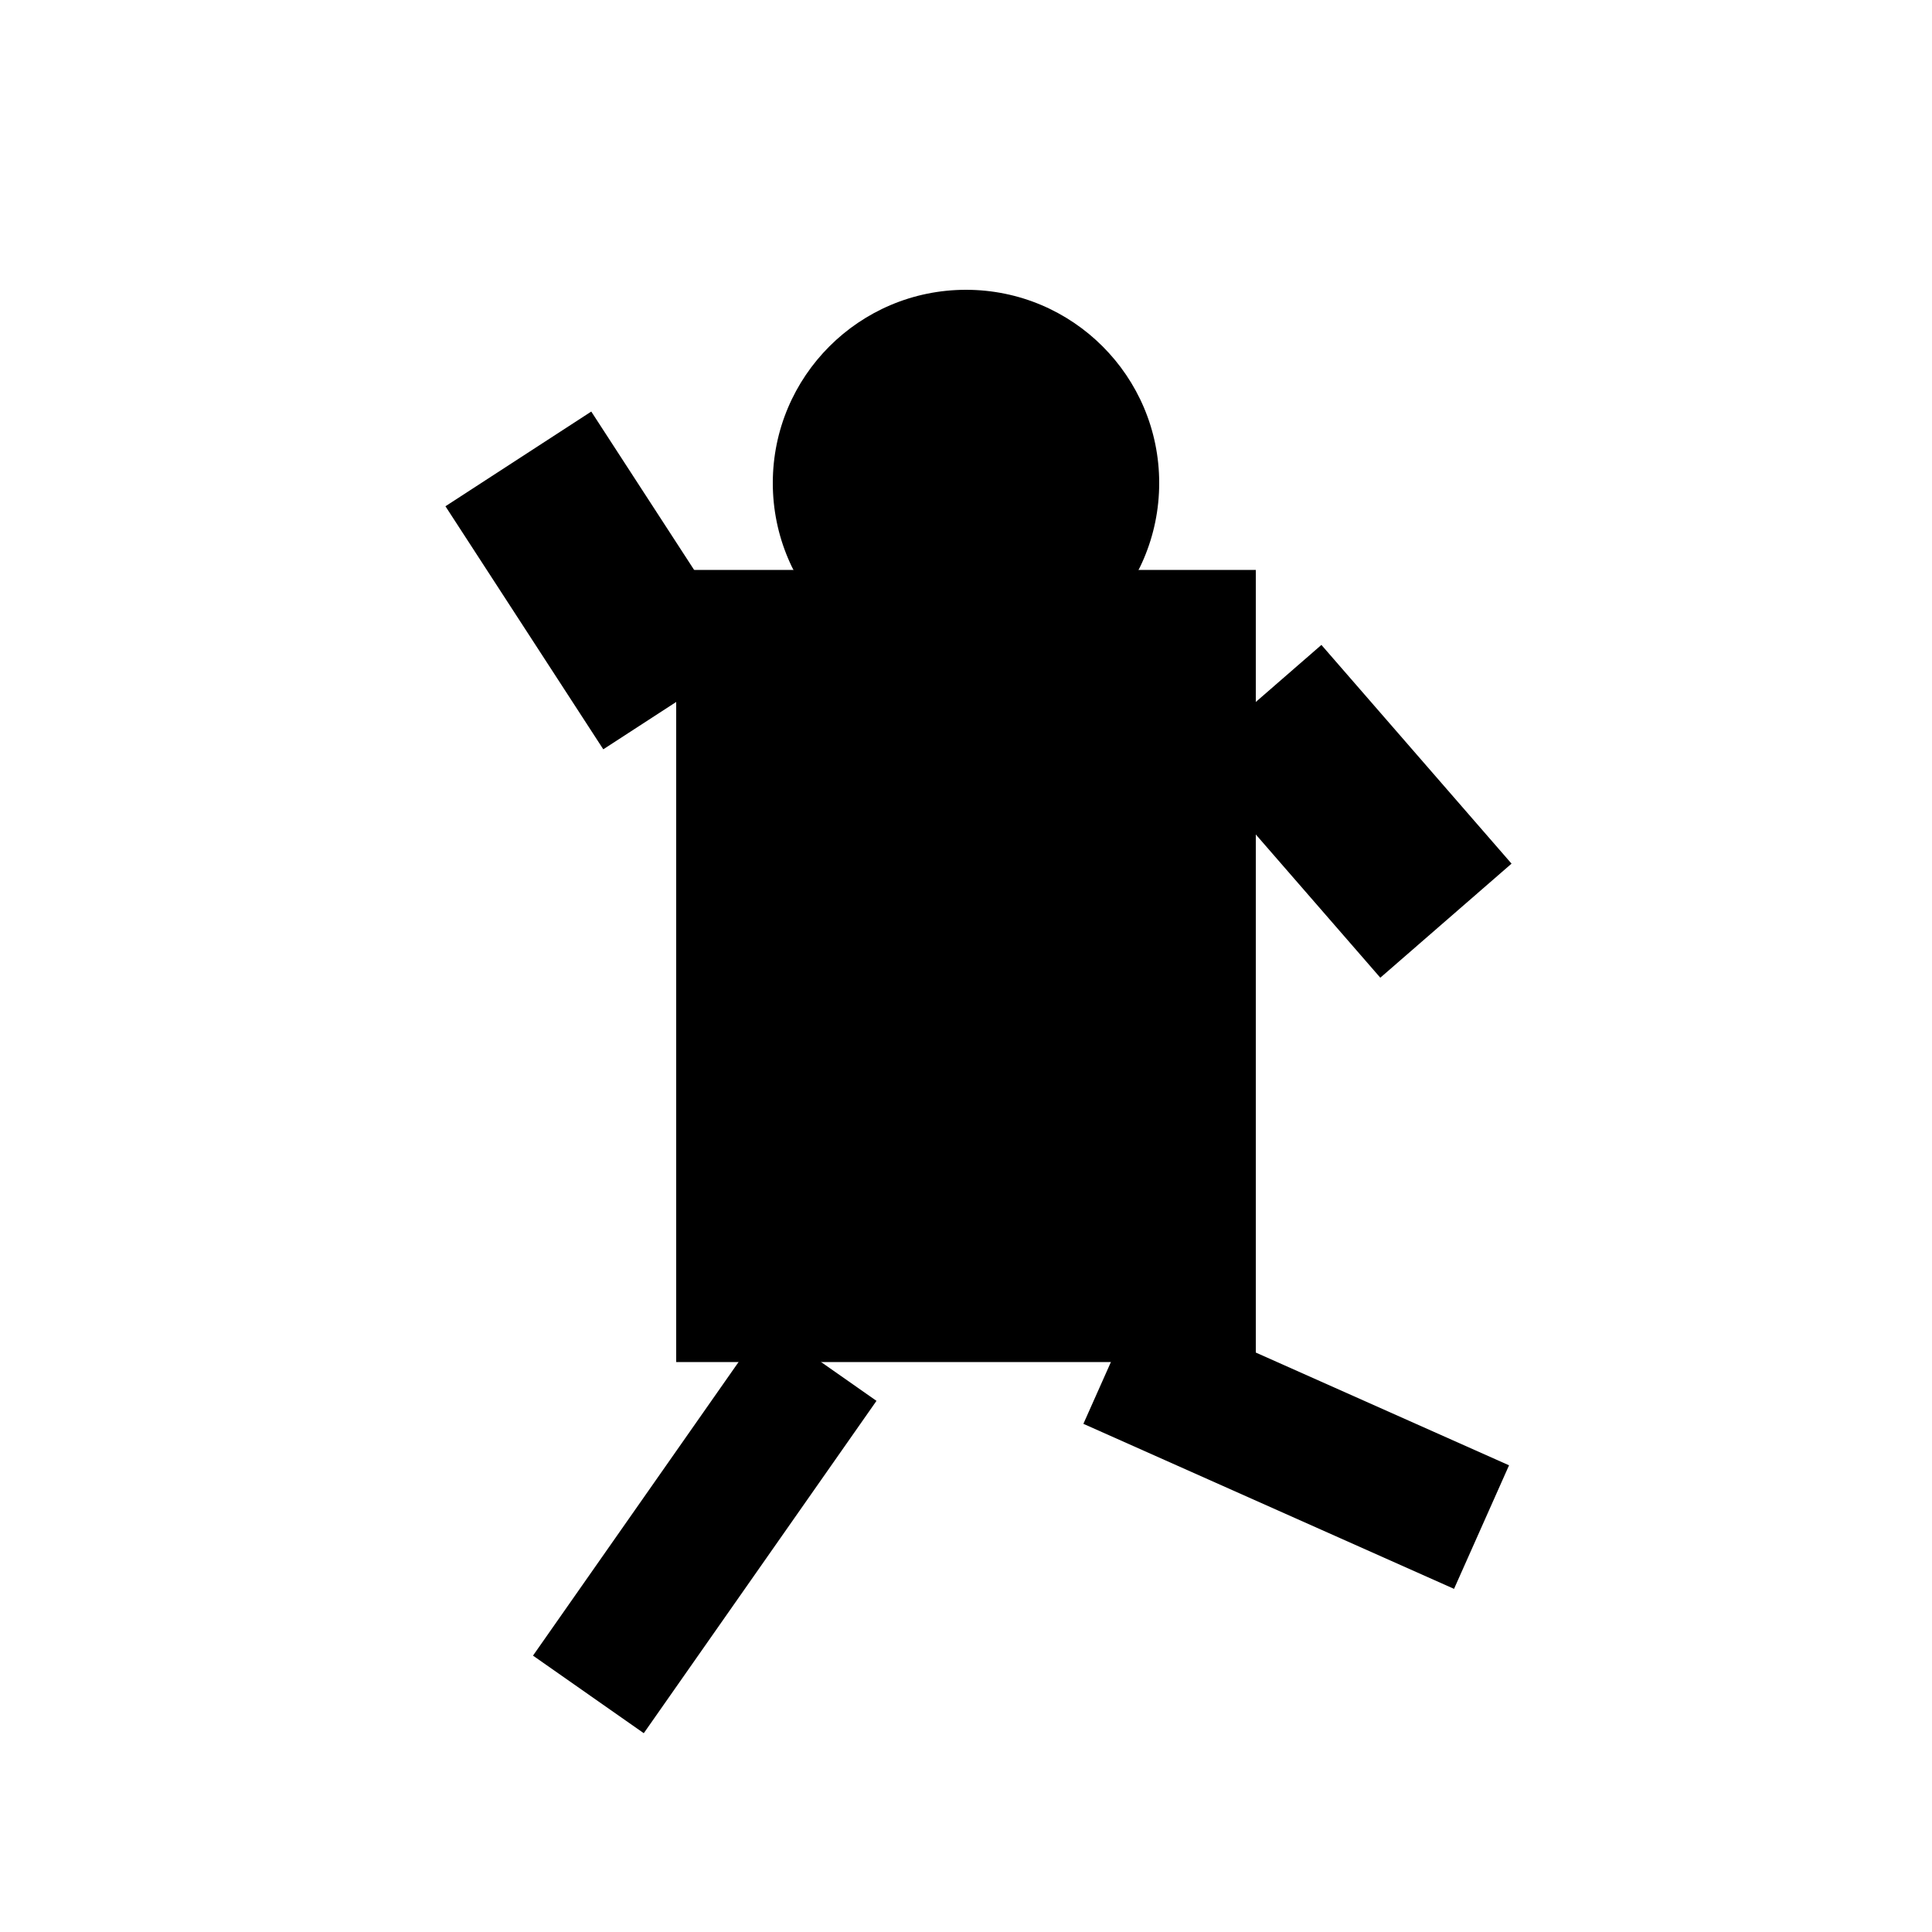
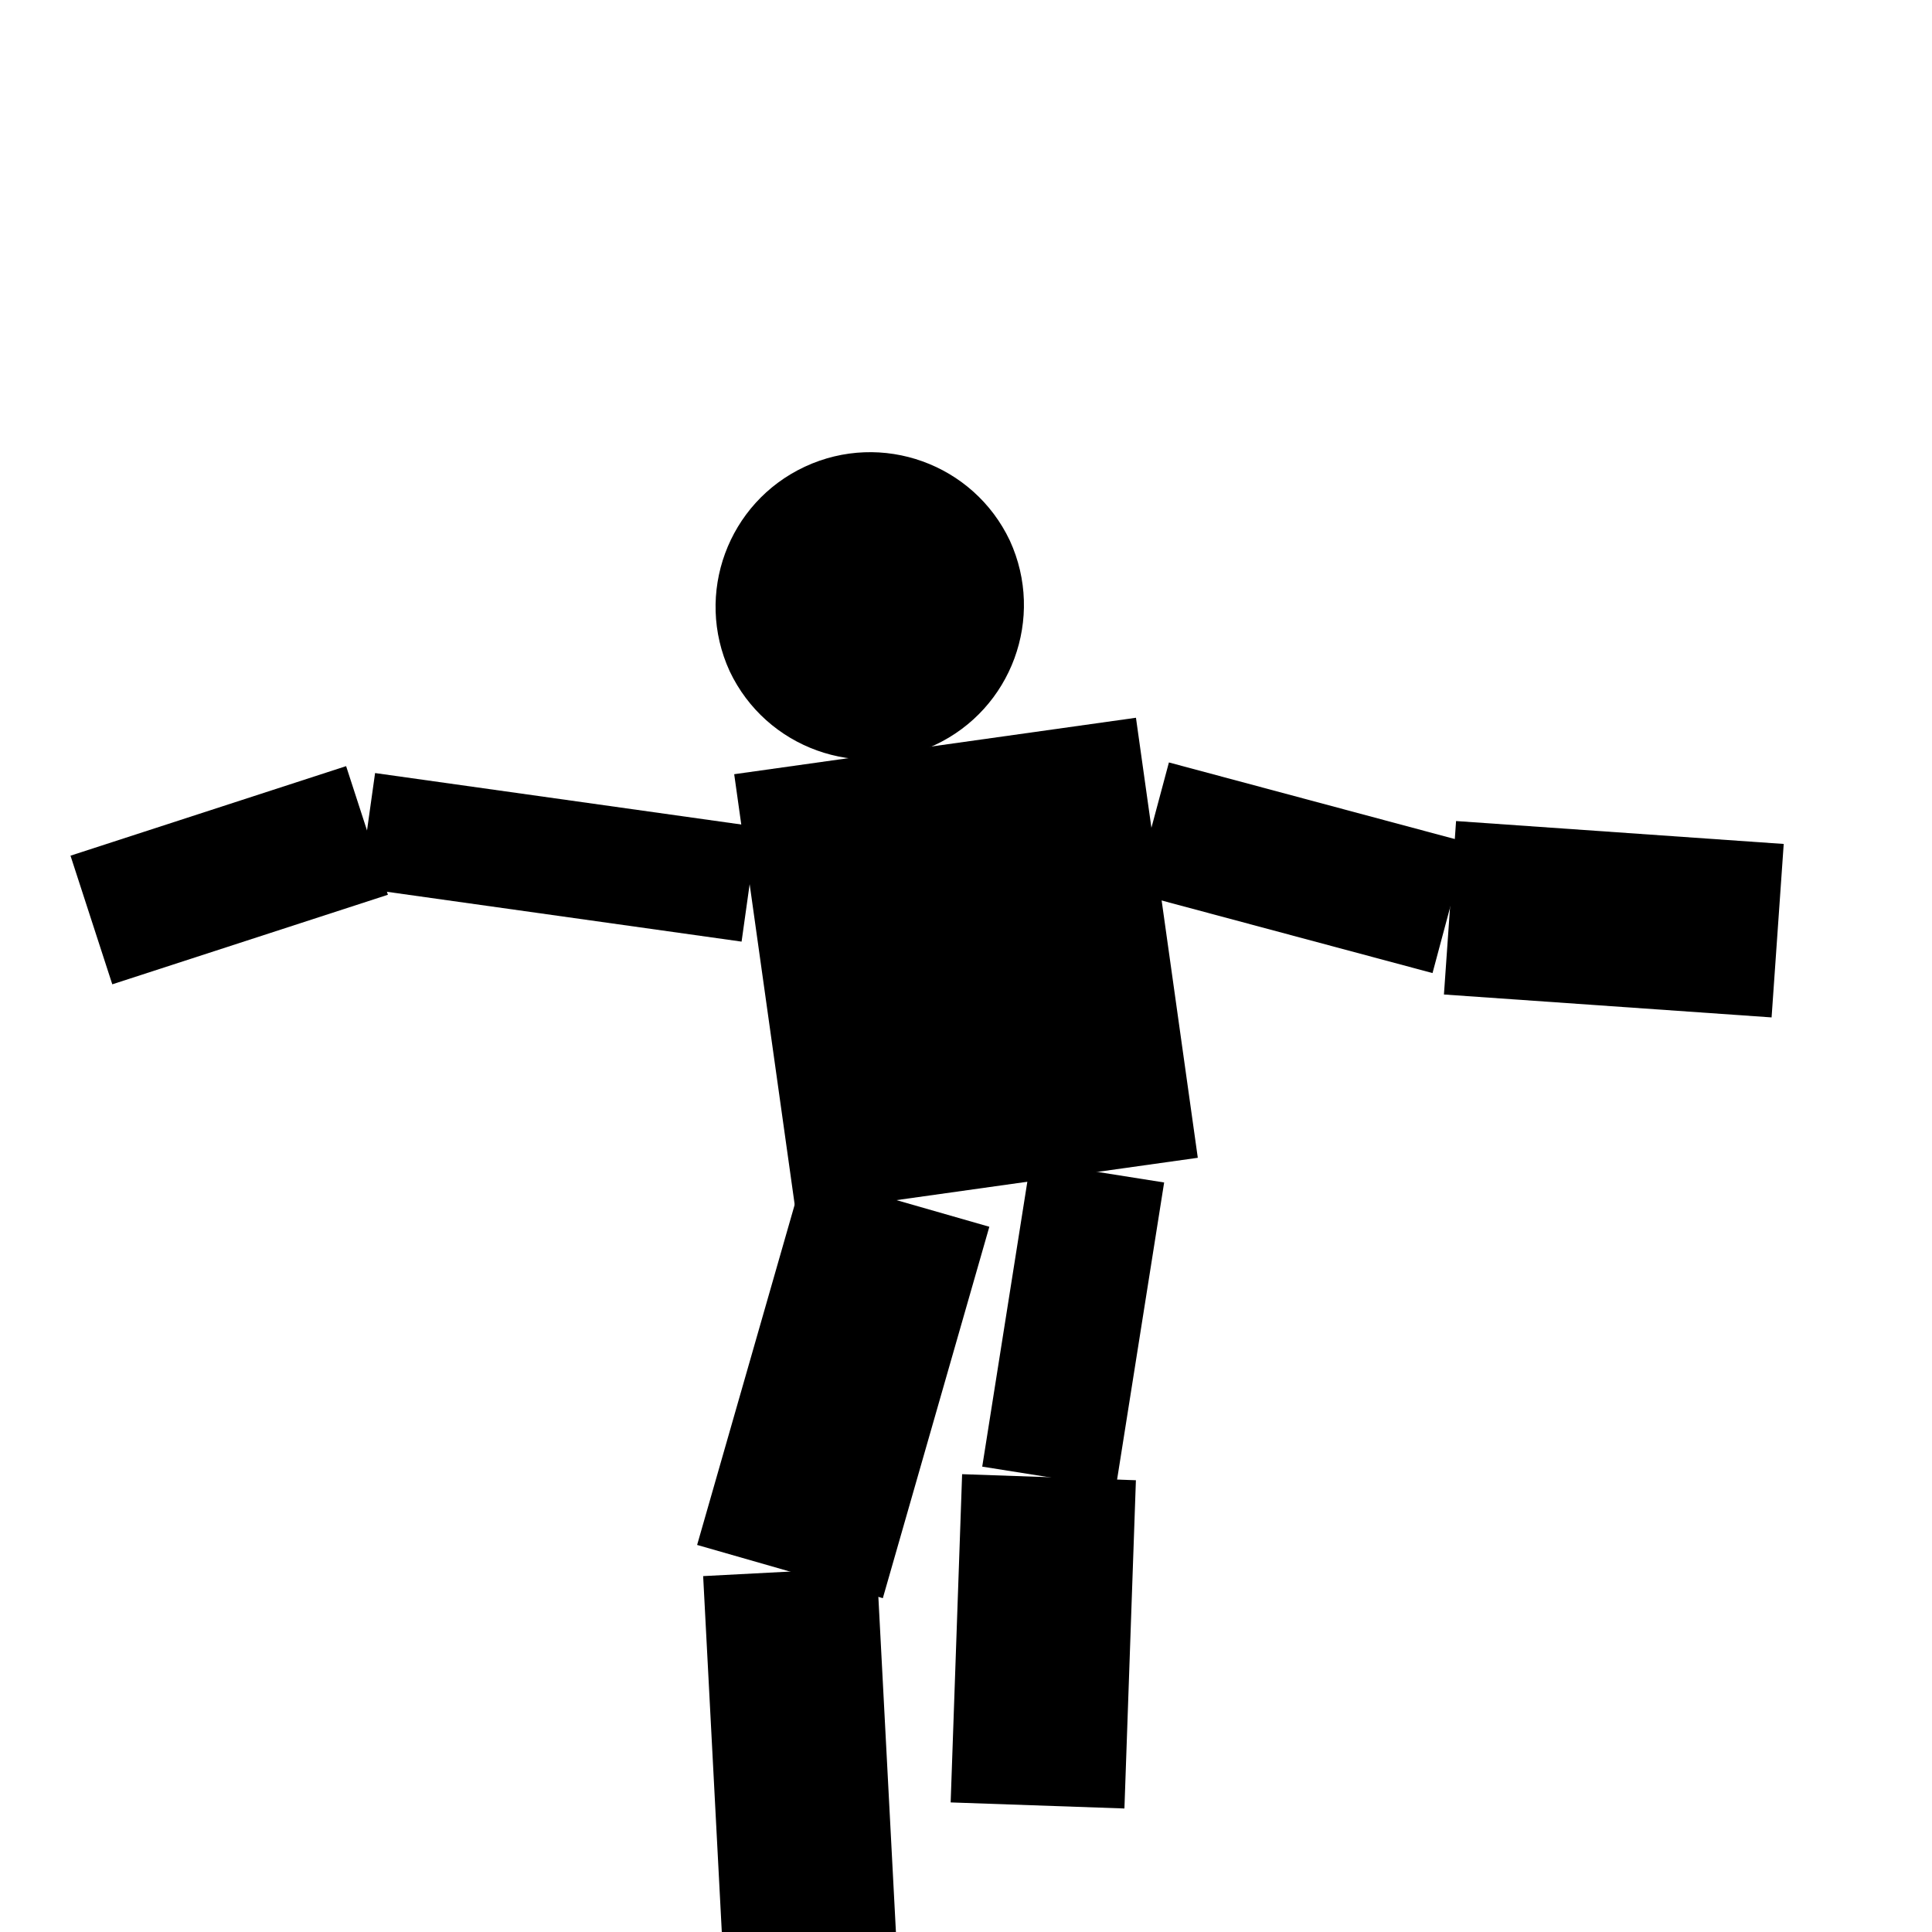
- <svg xmlns="http://www.w3.org/2000/svg" baseProfile="full" height="100" version="1.1" viewBox="0 0 100 100" width="100">
-   <defs />
-   <path d="M 40.0,25.0 A 10.0,10.0 0 0,0 60.0,25.0 M 40.0,25.0 A 10.0,10.0 0 0,1 60.0,25.0" fill="[0, 0, 0]" />
-   <path d="M 35.0,29.5 L 65.0,29.5 L 65.0,70.5 L 35.0,70.5 L 35.0,29.5" fill="[0, 0, 0]" />
-   <path d="M 30.604,21.302 L 38.774,33.882 L 31.226,38.784 L 23.056,26.204 L 30.604,21.302" fill="[0, 0, 0]" />
-   <path d="M 71.445,50.606 L 61.604,39.286 L 68.396,33.381 L 78.237,44.702 L 71.445,50.606" fill="[0, 0, 0]" />
-   <path d="M 27.588,85.695 L 39.633,68.492 L 45.367,72.508 L 33.322,89.71 L 27.588,85.695" fill="[0, 0, 0]" />
-   <path d="M 75.261,82.239 L 56.076,73.697 L 58.924,67.303 L 78.108,75.844 L 75.261,82.239" fill="[0, 0, 0]" />
+ <svg xmlns="http://www.w3.org/2000/svg" viewBox="0 0 100 100">
+   <g fill="black">
+     <g>
+       <path d="M 37.768,34.742 A 8,8 -25 0,0 52.269,27.981 M 37.768,34.742 A 8,8 -25 0,1 52.269,27.981" />
+       <path d="M 38.002,40.073 L 58.797,37.151 L 61.998,59.927 L 41.203,62.849 L 38.002,40.073" />
+     </g>
+     <g>
+       <g>
+         <g>
+           <path d="M 51.208,63.497 L 45.695,82.722 L 36.083,79.966 L 41.595,60.741 L 51.208,63.497" />
+           <path d="M 45.383,81.108 L 46.377,100.082 L 37.389,100.553 L 36.395,81.579 L 45.383,81.108" />
+         </g>
+         <g>
+           <path d="M 60.256,61.205 L 57.753,77.008 L 50.84,75.913 L 53.342,60.11 L 60.256,61.205" />
+           <path d="M 58.794,76.617 L 58.2,93.607 L 49.206,93.293 L 49.799,76.303 L 58.794,76.617" />
+         </g>
+       </g>
+       <g>
+         <g>
+           <path d="M 38.384,48.738 L 18.579,45.955 L 19.414,40.013 L 39.219,42.796 L 38.384,48.738" />
+           <path d="M 20.078,46.313 L 5.812,50.948 L 3.649,44.29 L 17.915,39.655 L 20.078,46.313" />
+         </g>
+         <g>
+           <path d="M 60.503,39.464 L 75.958,43.605 L 74.147,50.366 L 58.692,46.225 L 60.503,39.464" />
+           <path d="M 75.366,42.497 L 92.325,43.683 L 91.697,52.661 L 74.738,51.475 L 75.366,42.497" />
+         </g>
+       </g>
+     </g>
+   </g>
</svg>
